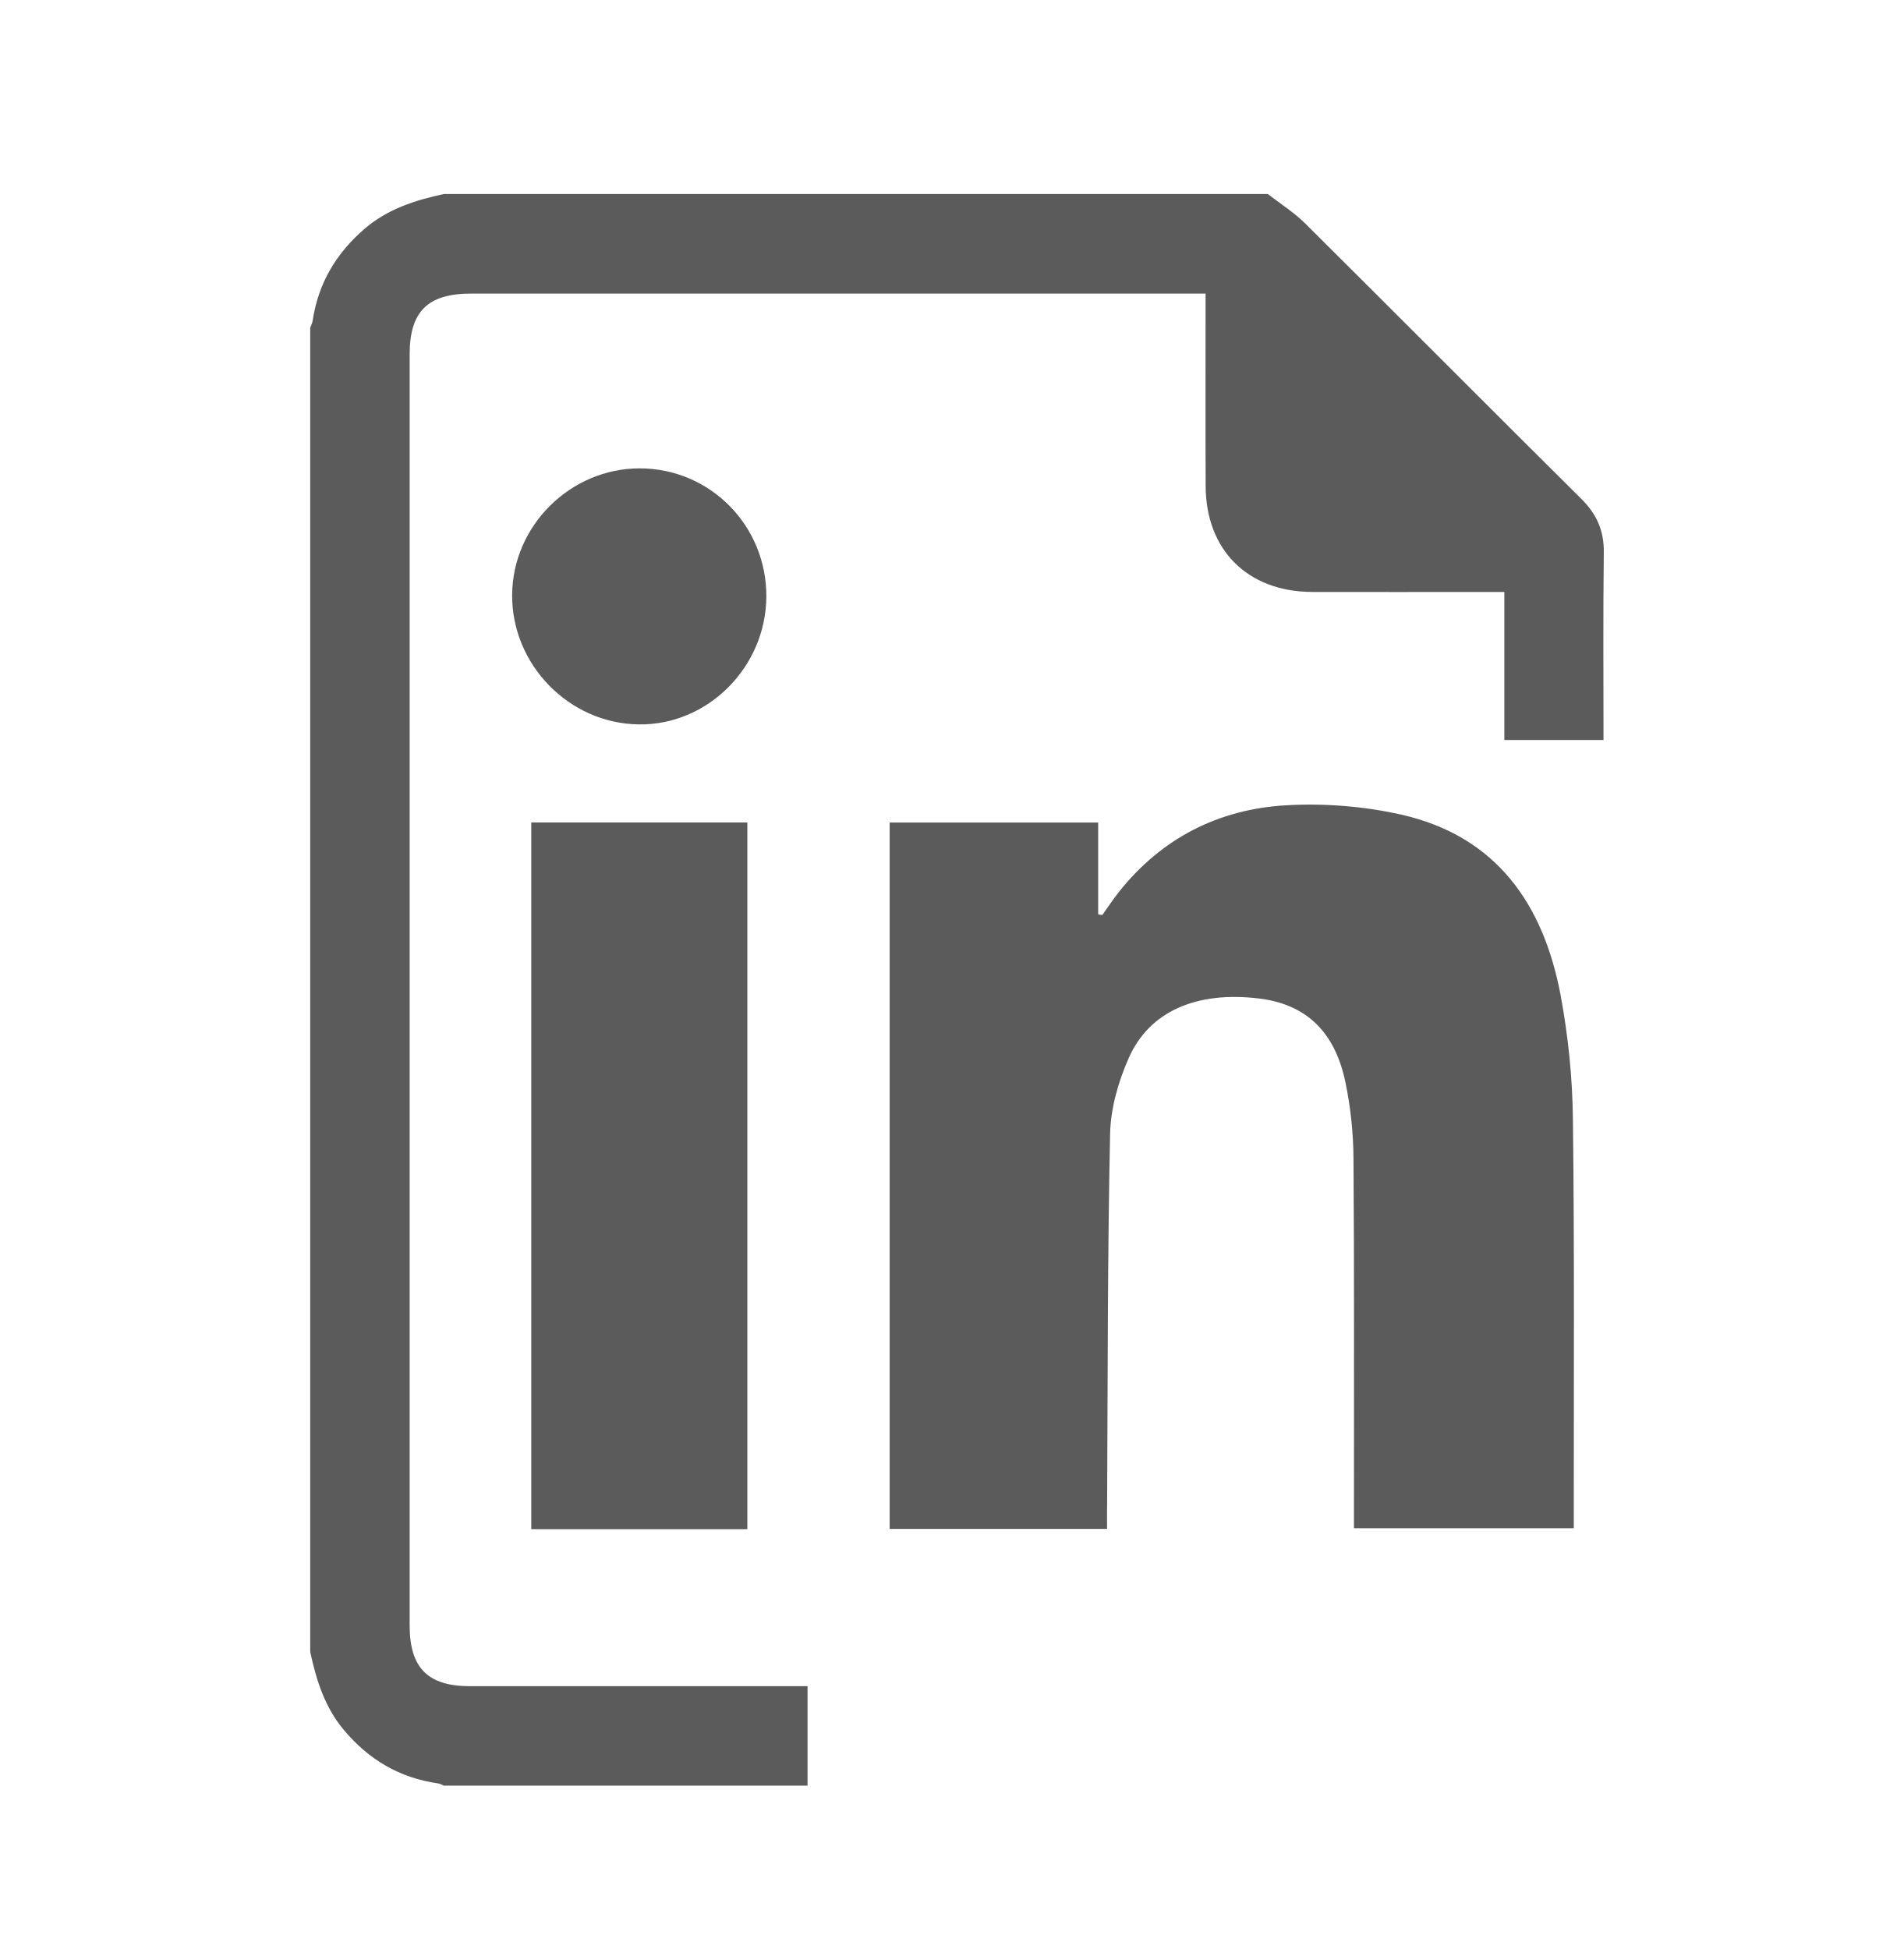
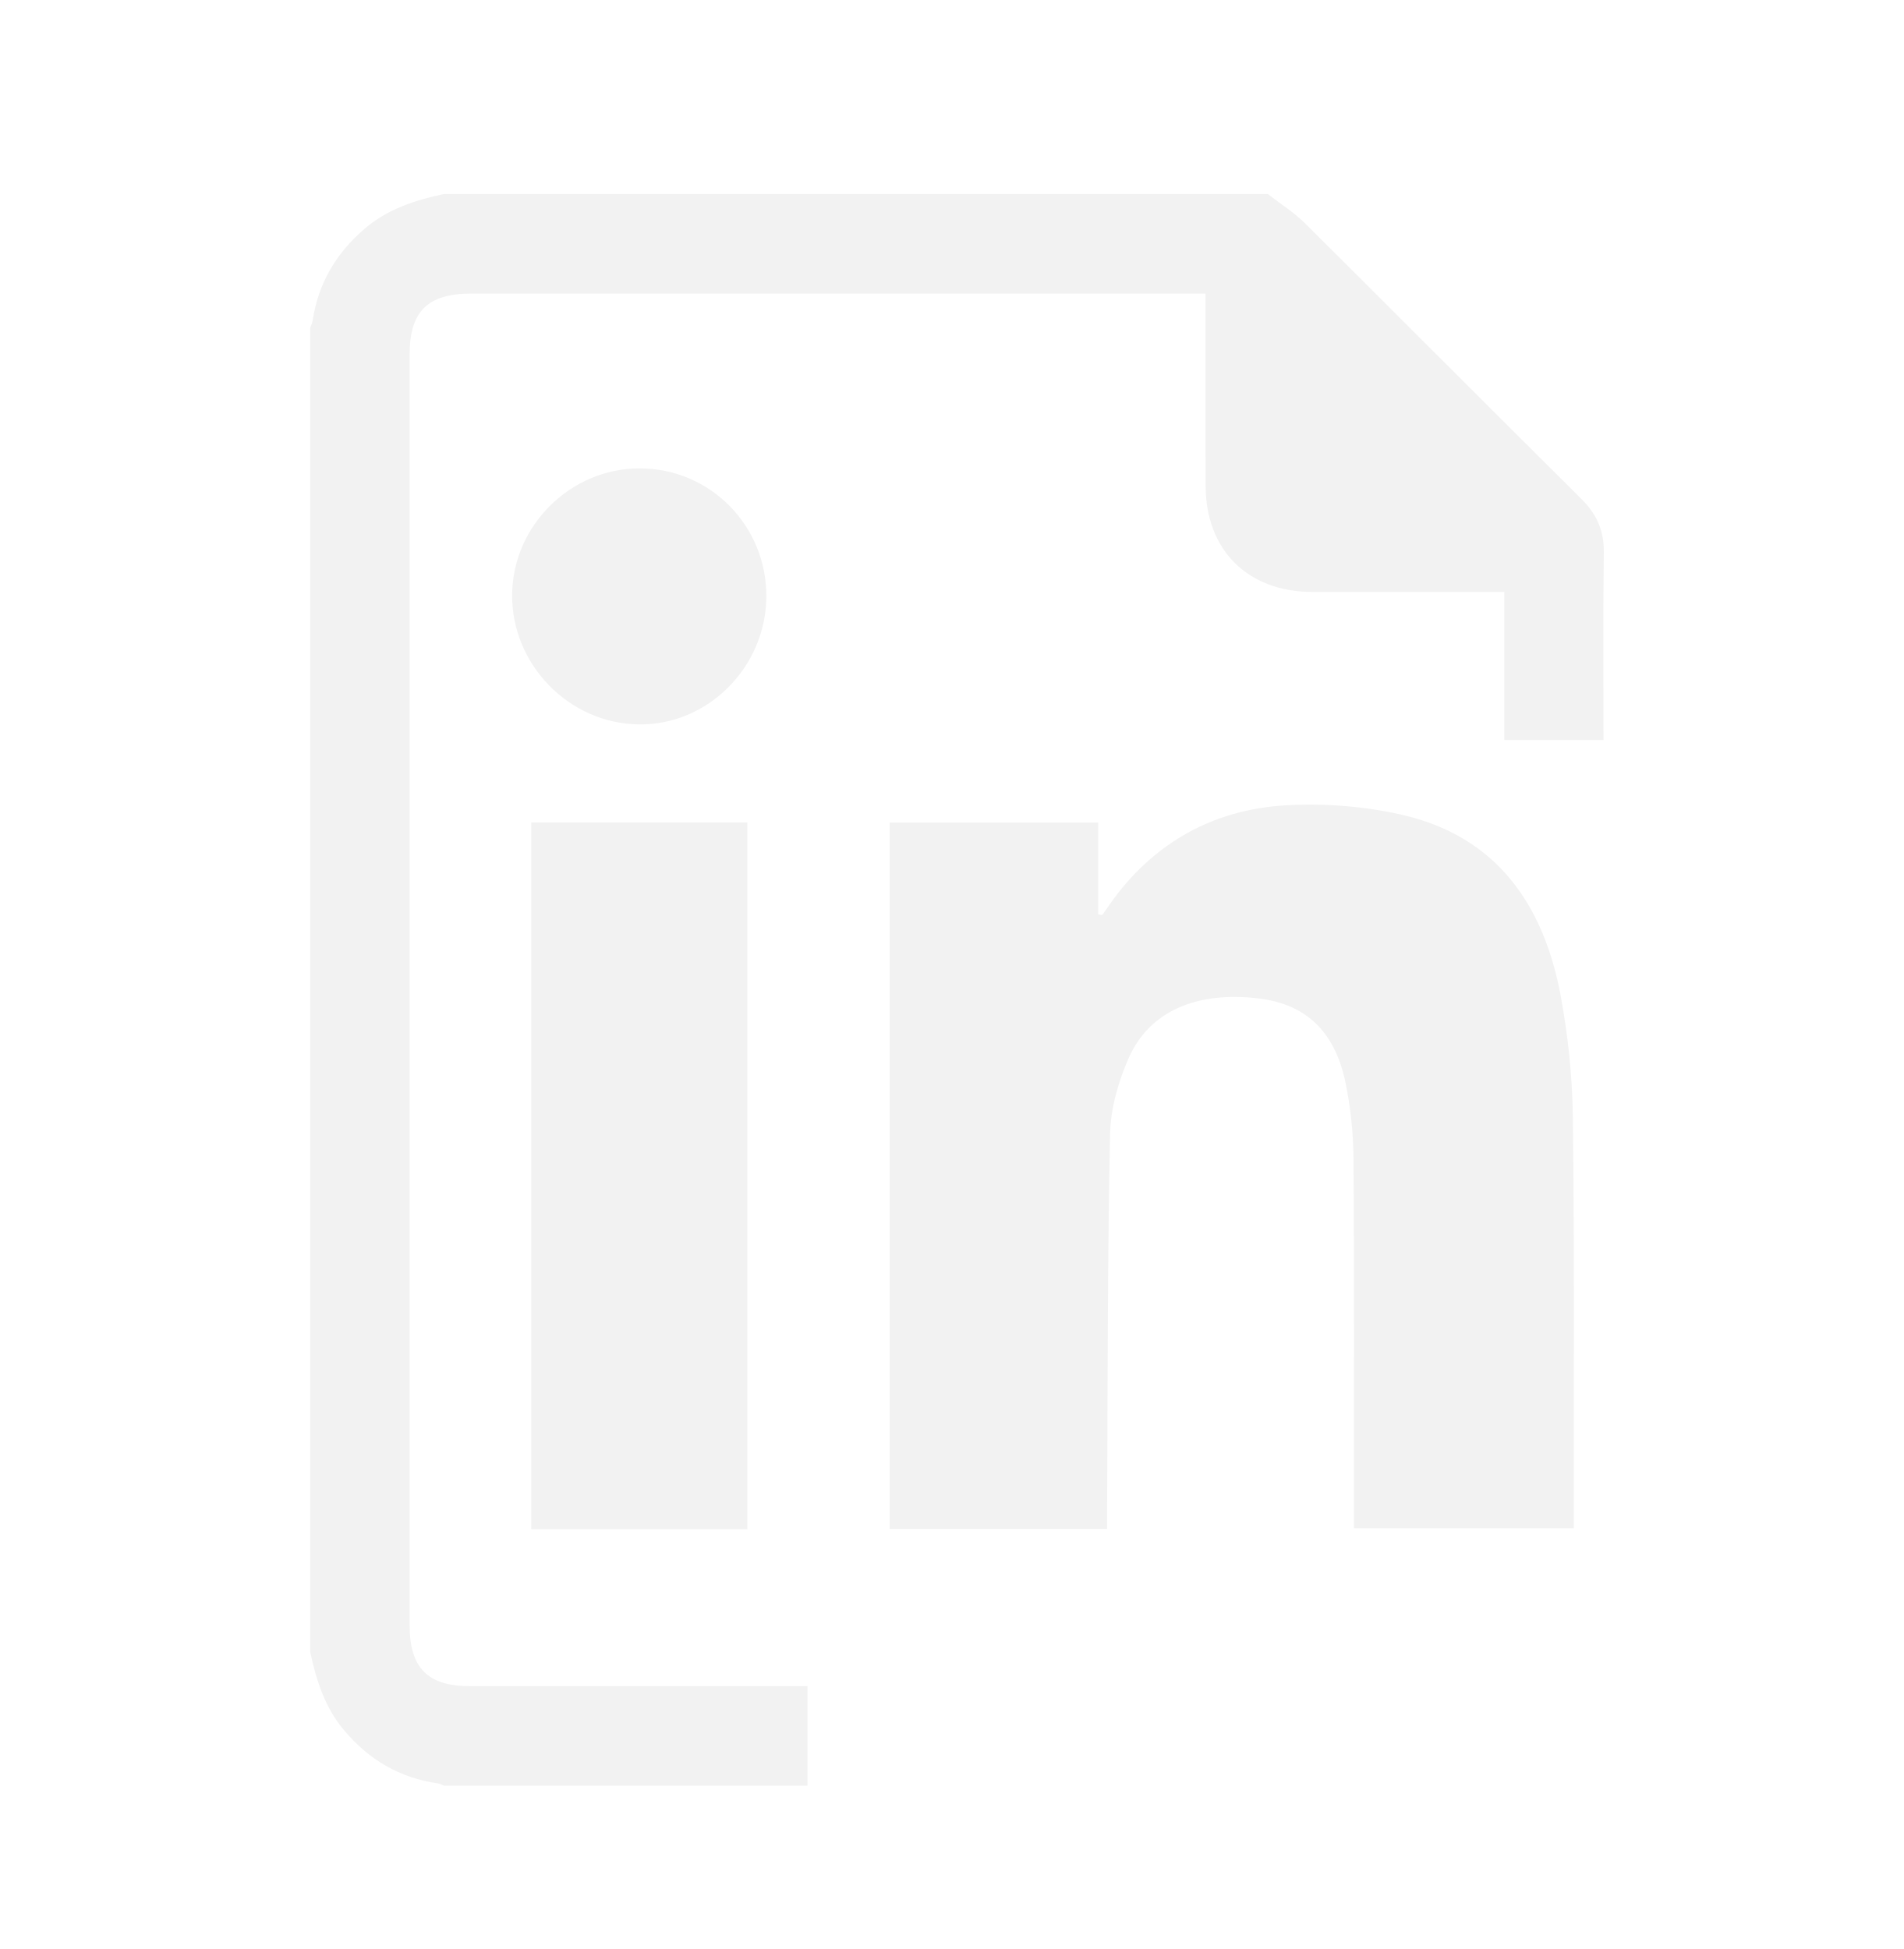
<svg xmlns="http://www.w3.org/2000/svg" version="1.1" id="Capa_1" x="0px" y="0px" width="84px" height="86px" viewBox="0 0 84 86" enable-background="new 0 0 84 86" xml:space="preserve">
  <g>
-     <path fill="#5B5B5B" d="M55.934,8.56c0.551,0.429,1.155,0.809,1.646,1.295c4.069,4.042,8.11,8.111,12.183,12.153   c0.68,0.67,1.01,1.405,0.997,2.368c-0.034,2.741-0.013,5.478-0.013,8.276c-1.451,0-2.879,0-4.375,0c0-2.146,0-4.304,0-6.532   c-0.321,0-0.564,0-0.809,0c-2.56,0-5.121,0.007-7.68,0c-2.834-0.012-4.681-1.848-4.689-4.672c-0.012-2.563-0.004-5.126-0.004-7.682   c0-0.248,0-0.493,0-0.812c-0.301,0-0.549,0-0.789,0c-10.533,0-21.068,0-31.604,0c-1.927,0-2.723,0.785-2.723,2.688   c0,18.69,0,37.385,0,56.077c0,1.877,0.799,2.684,2.659,2.684c4.681,0,9.367,0,14.053,0c0.245,0,0.496,0,0.843,0   c0,1.488,0,2.936,0,4.389c-5.346,0-10.695,0-16.044,0c-0.083-0.033-0.164-0.084-0.25-0.098c-1.694-0.237-3.059-1.043-4.159-2.352   c-0.845-1.006-1.219-2.197-1.489-3.451c0-19.474,0-38.95,0-58.43c0.039-0.107,0.094-0.208,0.109-0.319   c0.246-1.637,1.033-2.966,2.289-4.046c1.012-0.872,2.227-1.261,3.5-1.536C31.7,8.56,43.818,8.56,55.934,8.56z" />
+     <path fill="#F2F2F2" d="M55.934,8.56c0.551,0.429,1.155,0.809,1.646,1.295c4.068,4.042,8.109,8.111,12.184,12.153   c0.68,0.67,1.01,1.405,0.996,2.368c-0.033,2.741-0.013,5.478-0.013,8.276c-1.451,0-2.879,0-4.375,0c0-2.146,0-4.304,0-6.532   c-0.321,0-0.563,0-0.81,0c-2.56,0-5.121,0.007-7.68,0c-2.834-0.012-4.681-1.848-4.689-4.672c-0.012-2.563-0.004-5.126-0.004-7.682   c0-0.248,0-0.493,0-0.812c-0.301,0-0.549,0-0.789,0c-10.532,0-21.067,0-31.604,0c-1.927,0-2.723,0.785-2.723,2.688   c0,18.69,0,37.385,0,56.077c0,1.877,0.799,2.684,2.659,2.684c4.681,0,9.367,0,14.053,0c0.245,0,0.496,0,0.843,0   c0,1.488,0,2.937,0,4.39c-5.346,0-10.695,0-16.044,0c-0.083-0.033-0.164-0.084-0.25-0.099c-1.694-0.236-3.059-1.043-4.159-2.352   c-0.845-1.006-1.219-2.197-1.489-3.451c0-19.474,0-38.95,0-58.43c0.039-0.107,0.094-0.208,0.109-0.319   c0.246-1.637,1.033-2.966,2.289-4.046c1.012-0.872,2.227-1.261,3.5-1.536C31.7,8.56,43.818,8.56,55.934,8.56z" />
  </g>
  <g>
-     <path fill="#5B5B5B" d="M48.844,67.462c-3.275,0-6.405,0-9.592,0c0-10.389,0-20.746,0-31.167c3.021,0,6.047,0,9.2,0   c0,1.358,0,2.704,0,4.05c0.063,0.012,0.125,0.02,0.179,0.032c0.243-0.335,0.473-0.688,0.727-1.009   c1.891-2.388,4.412-3.667,7.396-3.835c1.681-0.097,3.435,0.044,5.071,0.413c4.203,0.95,6.277,3.962,7.031,7.977   c0.332,1.785,0.521,3.628,0.541,5.444c0.071,5.794,0.035,11.584,0.039,17.377c0,0.211,0,0.419,0,0.691c-3.234,0-6.416,0-9.699,0   c0-0.33,0-0.658,0-0.98c-0.004-5.122,0.018-10.243-0.021-15.37c-0.009-1.112-0.13-2.251-0.359-3.347   c-0.474-2.254-1.771-3.443-3.846-3.684c-2.714-0.32-4.798,0.565-5.709,2.627c-0.46,1.039-0.798,2.219-0.824,3.338   c-0.115,5.396-0.102,10.789-0.131,16.188C48.84,66.6,48.844,66.992,48.844,67.462z" />
-     <path fill="#5B5B5B" d="M32.973,67.475c-3.191,0-6.325,0-9.534,0c0-10.381,0-20.75,0-31.182c3.154,0,6.308,0,9.534,0   C32.973,46.65,32.973,57.018,32.973,67.475z" />
-     <path fill="#5B5B5B" d="M33.811,26.329c-0.019,3.109-2.585,5.683-5.637,5.635c-3.069-0.041-5.606-2.643-5.578-5.726   c0.025-3.046,2.572-5.568,5.619-5.571C31.327,20.663,33.828,23.196,33.811,26.329z" />
+     <path fill="#F2F2F2" d="M48.844,67.462c-3.275,0-6.405,0-9.592,0c0-10.389,0-20.746,0-31.167c3.021,0,6.047,0,9.2,0   c0,1.358,0,2.704,0,4.05c0.063,0.012,0.125,0.02,0.179,0.032c0.243-0.335,0.473-0.688,0.727-1.009   c1.892-2.388,4.412-3.667,7.396-3.835c1.682-0.097,3.436,0.044,5.071,0.413c4.202,0.95,6.276,3.962,7.03,7.977   c0.332,1.785,0.521,3.628,0.541,5.444c0.071,5.794,0.035,11.584,0.039,17.377c0,0.211,0,0.419,0,0.691c-3.233,0-6.416,0-9.699,0   c0-0.33,0-0.658,0-0.98c-0.004-5.122,0.019-10.243-0.021-15.37c-0.009-1.112-0.13-2.251-0.358-3.347   c-0.475-2.254-1.771-3.443-3.847-3.684c-2.714-0.32-4.798,0.564-5.709,2.627c-0.46,1.039-0.798,2.219-0.823,3.338   c-0.115,5.396-0.103,10.789-0.131,16.188C48.84,66.6,48.844,66.992,48.844,67.462z" />
+     <path fill="#F2F2F2" d="M32.973,67.475c-3.191,0-6.325,0-9.534,0c0-10.381,0-20.75,0-31.182c3.154,0,6.308,0,9.534,0   C32.973,46.65,32.973,57.018,32.973,67.475z" />
+     <path fill="#F2F2F2" d="M33.811,26.329c-0.019,3.109-2.585,5.683-5.637,5.635c-3.069-0.041-5.606-2.643-5.578-5.726   c0.025-3.046,2.572-5.568,5.619-5.571C31.327,20.663,33.828,23.196,33.811,26.329z" />
  </g>
</svg>
